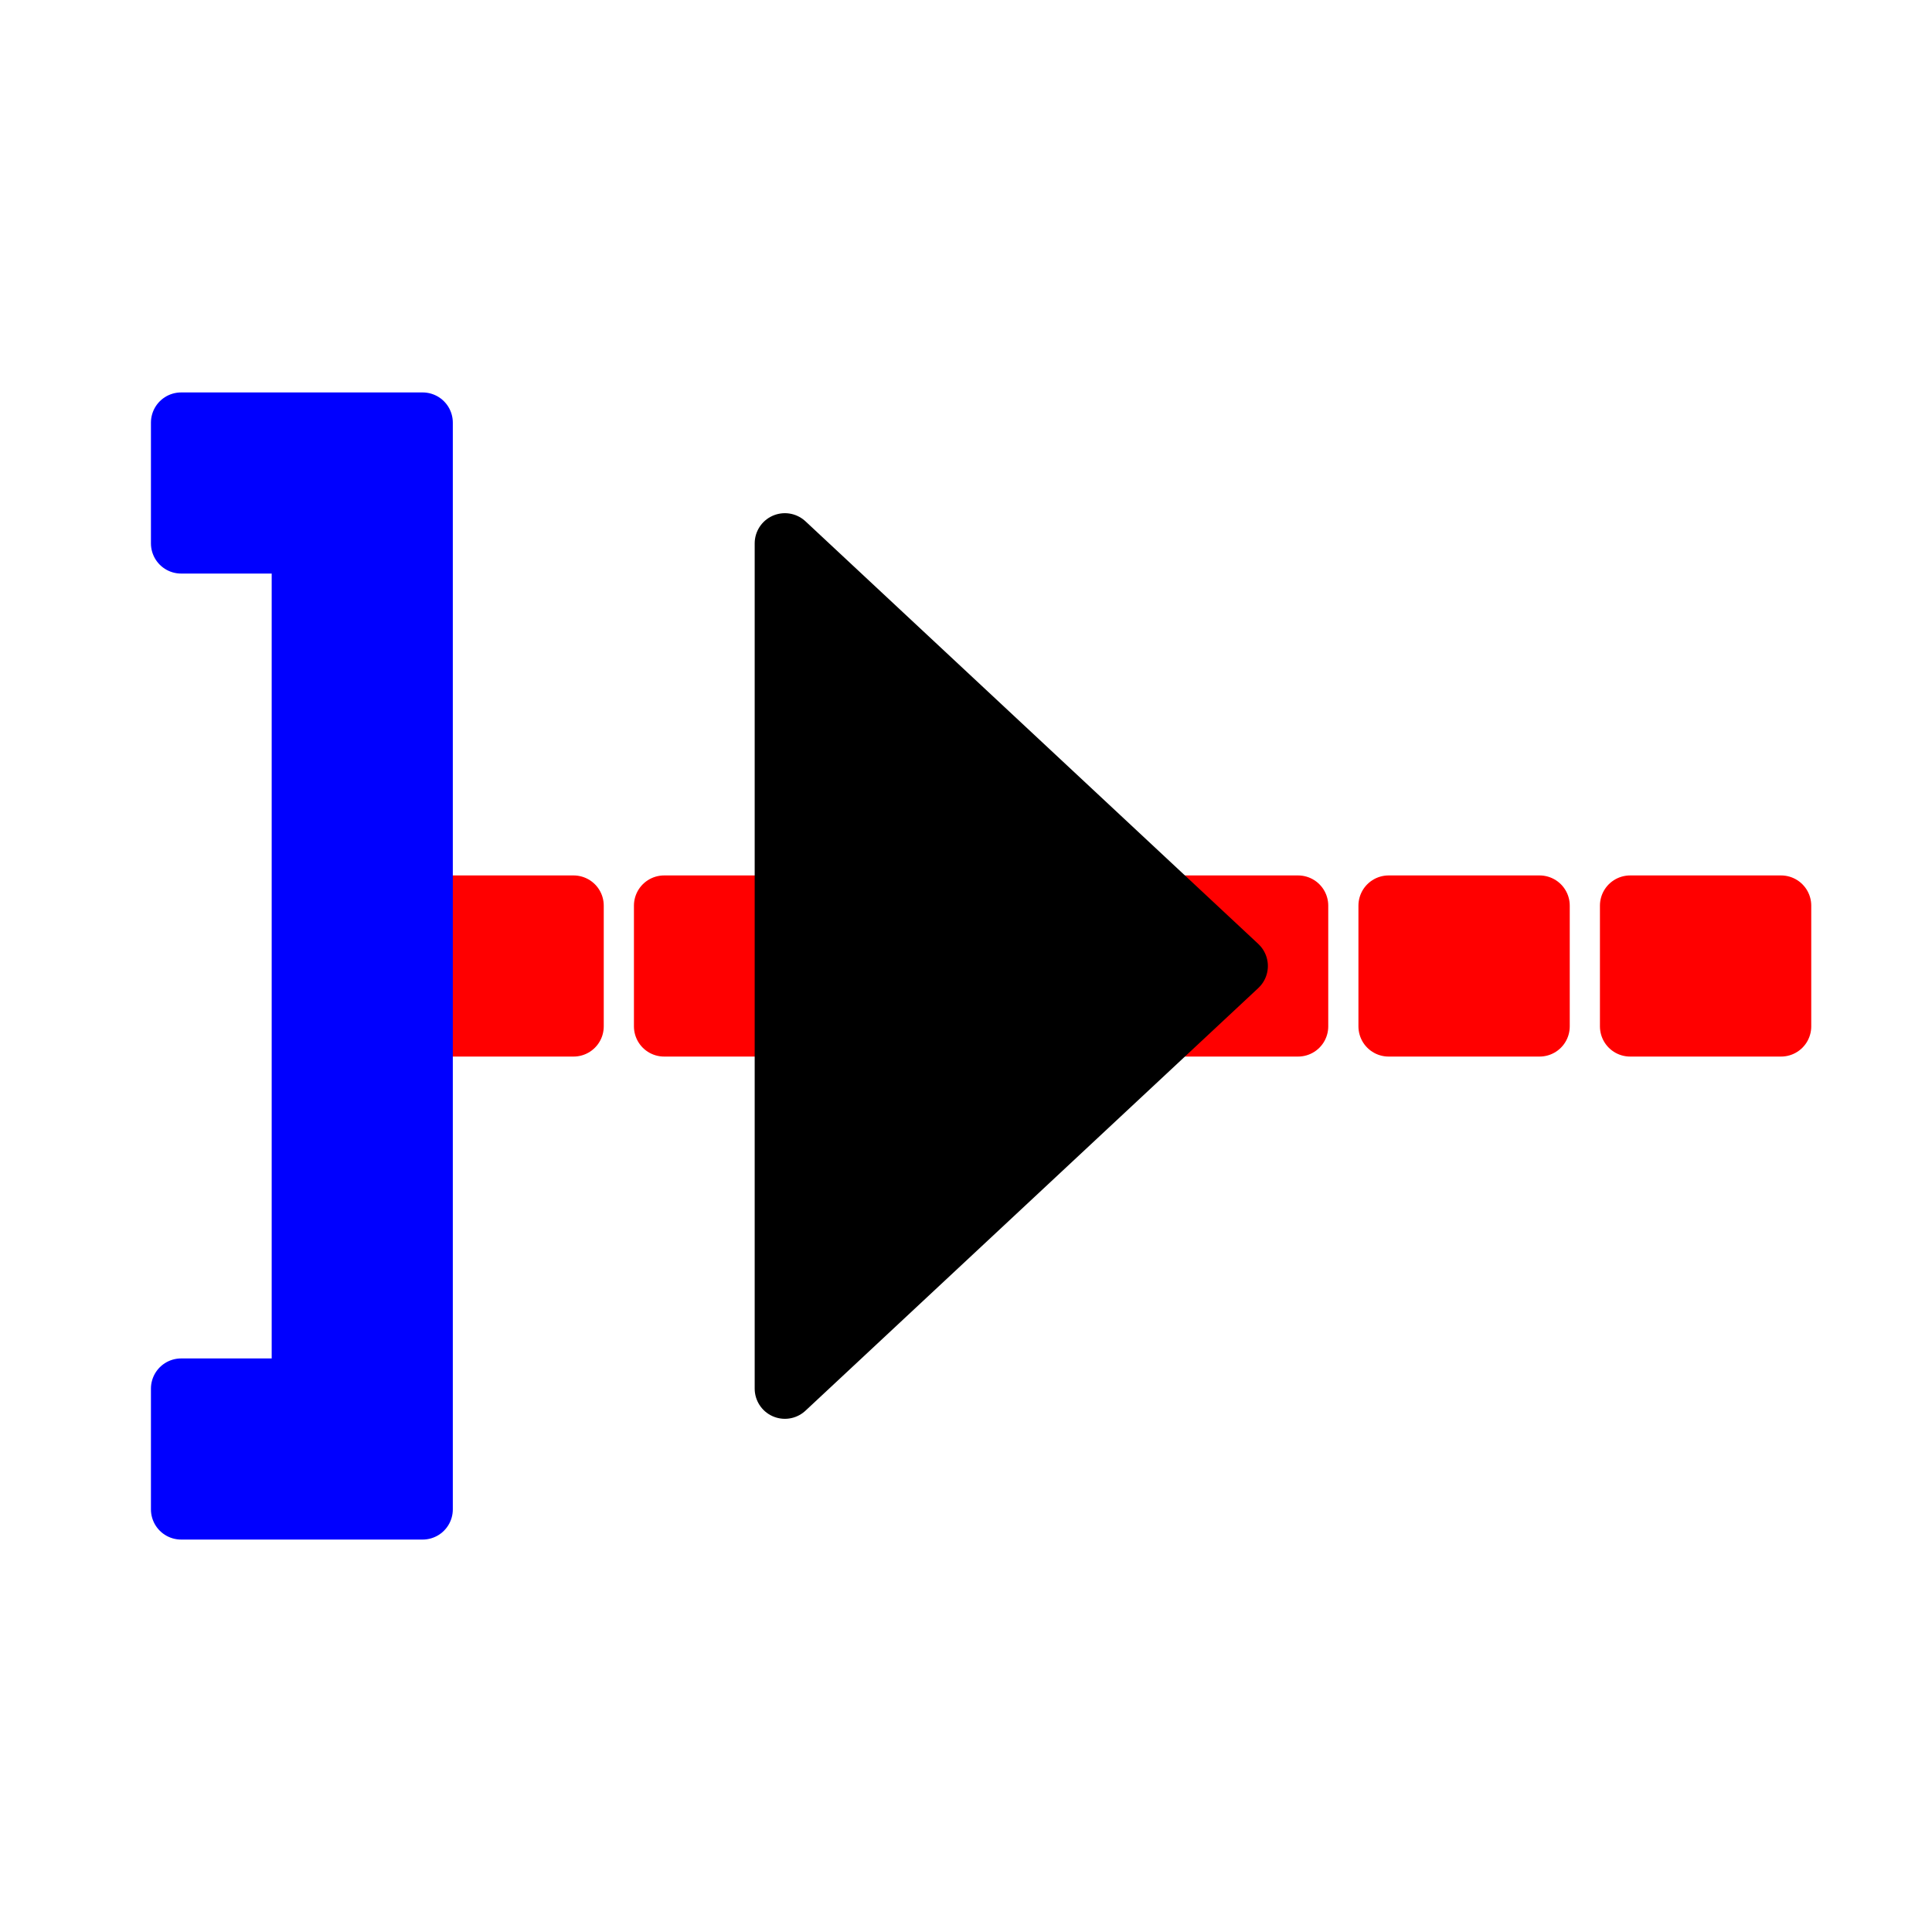
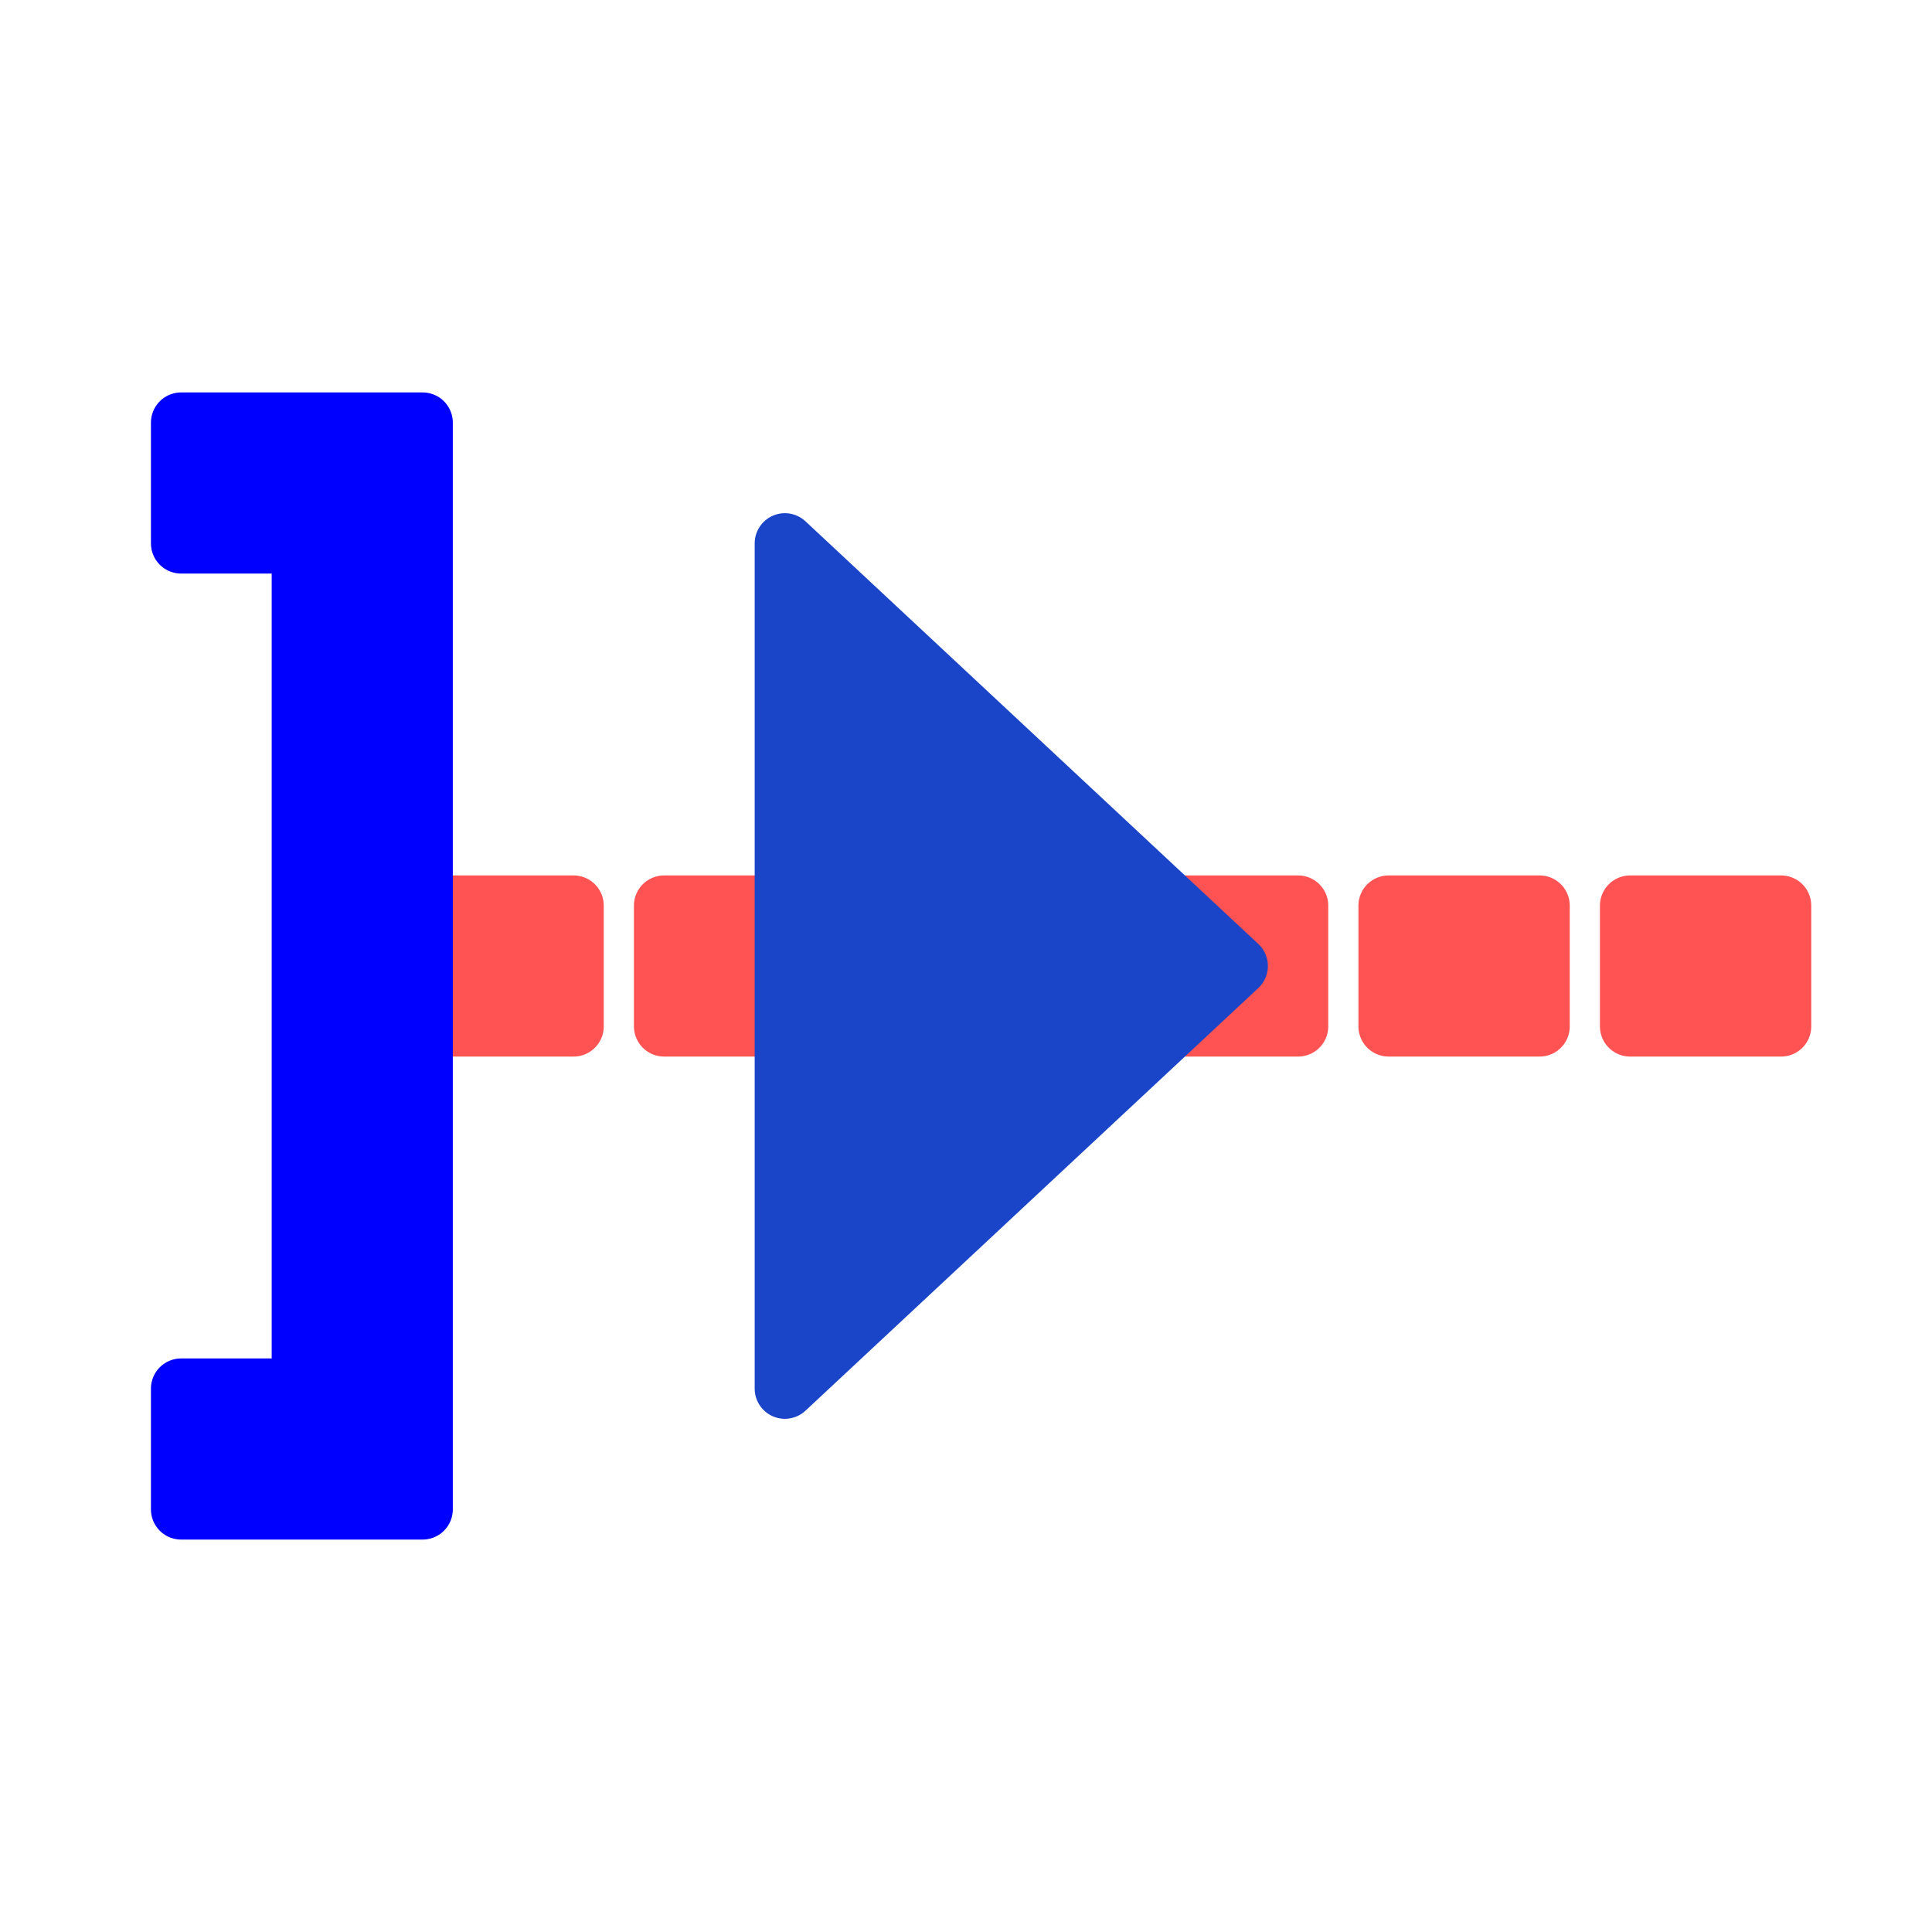
<svg xmlns="http://www.w3.org/2000/svg" version="1.0" width="64" height="64" id="svg2383">
  <defs id="defs7" />
-   <path d="M 59,30 L 59,34 L 54,34 L 54,30 L 59,30 z M 51,30 L 51,34 L 46,34 L 46,30 L 51,30 z M 43,30 L 43,34 L 38,34 L 38,30 L 43,30 z M 35,30 L 35,34 L 30,34 L 30,30 L 35,30 z M 27,30 L 27,34 L 22,34 L 22,30 L 27,30 z M 19,30 L 19,34 L 14,34 L 14,30 L 19,30 z" id="path3220" style="fill:#ff0000;stroke:#ff0000;stroke-width:2;stroke-linecap:round;stroke-linejoin:round" />
+   <path d="M 59,30 L 59,34 L 54,34 L 54,30 L 59,30 z M 51,30 L 51,34 L 46,34 L 46,30 L 51,30 z M 43,30 L 43,34 L 38,34 L 38,30 L 43,30 z M 35,30 L 35,34 L 30,34 L 30,30 L 35,30 z M 27,30 L 27,34 L 22,34 L 22,30 L 27,30 z M 19,30 L 19,34 L 14,34 L 14,30 L 19,30 z" id="path3220" style="fill:#ff5252;stroke:#ff5252;stroke-width:2;stroke-linecap:round;stroke-linejoin:round" />
  <path d="M 6,14 L 6,18 L 10,18 L 10,46 L 6,46 L 6,50 L 14,50 L 14,14 L 6,14 z" id="path3138" style="fill:#0000ff;stroke:#0000ff;stroke-width:2;stroke-linecap:round;stroke-linejoin:round" />
-   <path d="M 26,18 L 41,32 L 26,46 L 26,18 z" id="rect2391" style="fill:#000000;stroke:#000000;stroke-width:2;stroke-linecap:round;stroke-linejoin:round" />
+   <path d="M 26,18 L 41,32 L 26,46 L 26,18 z" id="rect2391" style="fill:#1a45c8;stroke:#1a45c8;stroke-width:2;stroke-linecap:round;stroke-linejoin:round" />
</svg>
